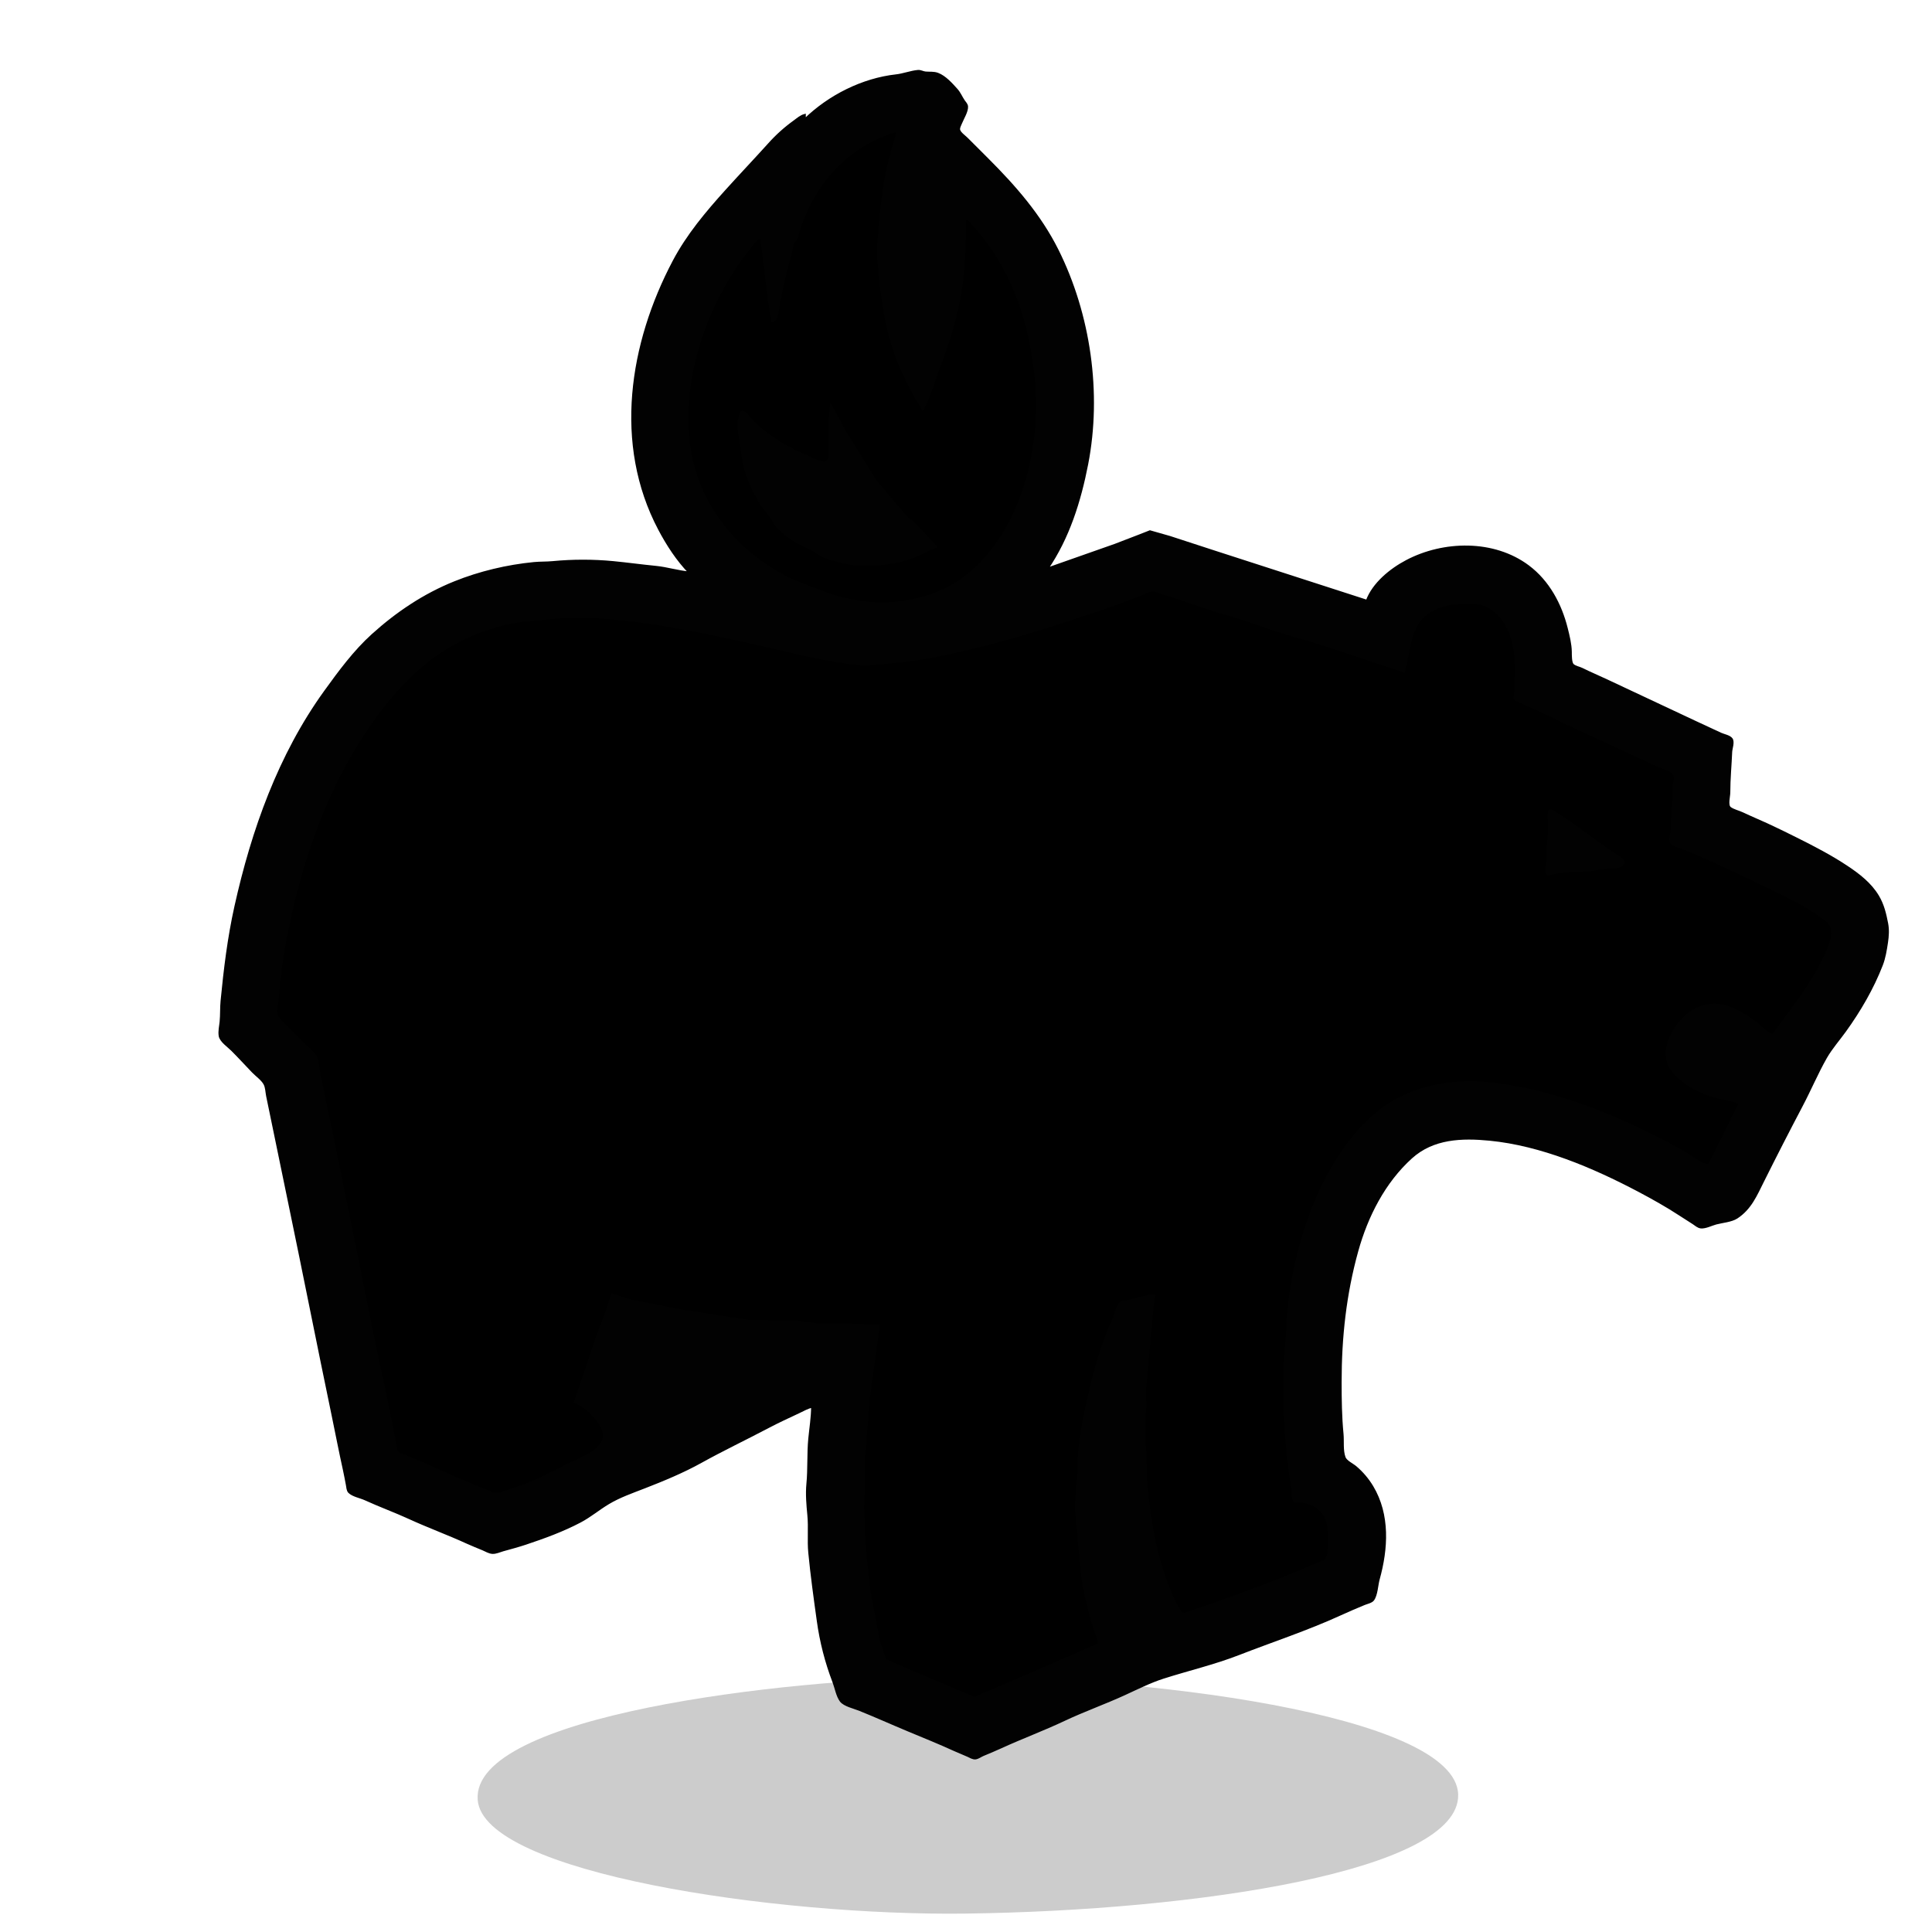
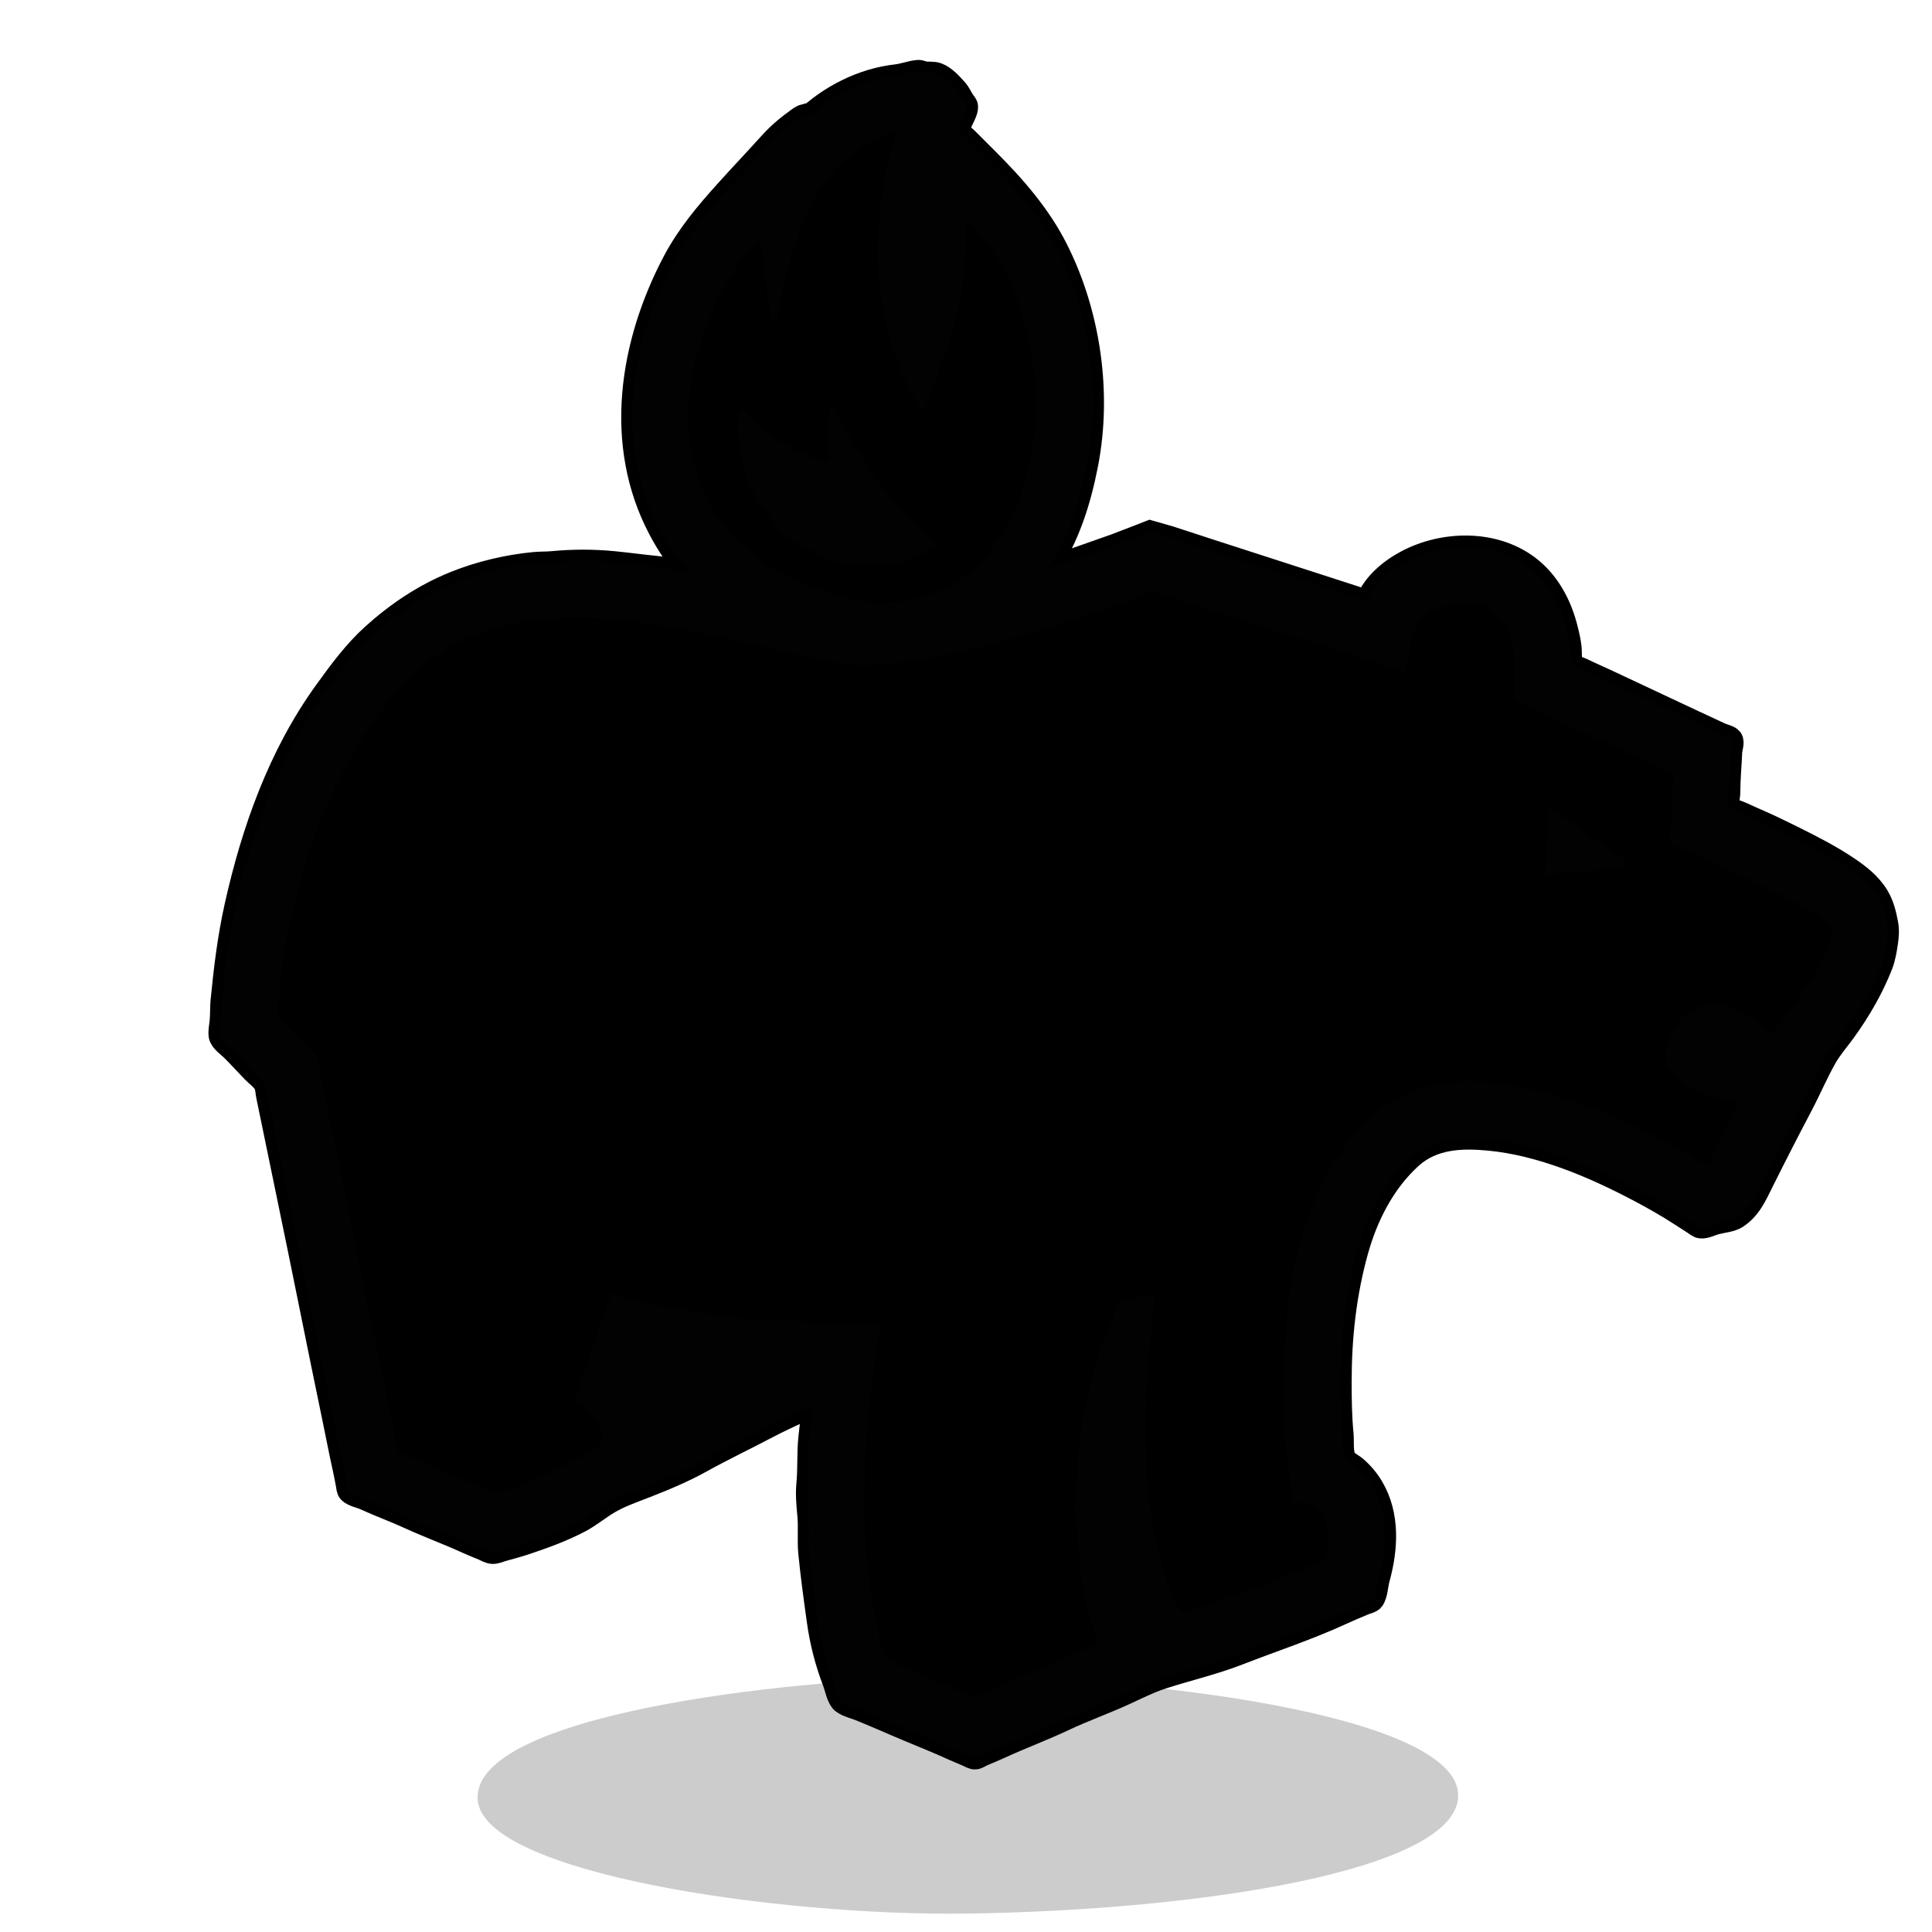
<svg xmlns="http://www.w3.org/2000/svg" width="655.36" height="655.36" viewBox="0 0 173.397 173.397">
  <g style="display:inline">
    <path d="M61.213 223.267c-.568-7.591 27.43-10.813 41.761-11.003 17.233-.228 46.104 3.286 46.237 10.552.125 6.831-23.438 10.398-44.257 10.662-16.907.214-43.248-3.616-43.741-10.211" style="display:inline;fill:#000;fill-opacity:.2;stroke-width:.265" transform="translate(-18.34 -61.733)" />
  </g>
  <g style="display:inline">
-     <path d="M72.22 10.753v-.424c-.356.094-.633.35-.93.565a14 14 0 0 0-2.287 2.06c-1.258 1.394-2.552 2.755-3.81 4.149-1.77 1.962-3.484 3.994-4.727 6.35-3.896 7.382-5.336 16.395-1.298 24.045.73 1.382 1.623 2.765 2.723 3.895-1.021-.081-2.027-.41-3.048-.508-1.271-.124-2.538-.3-3.81-.424a28.6 28.6 0 0 0-5.418 0c-.563.055-1.131.03-1.694.085-2.394.233-4.87.818-7.112 1.722-2.737 1.102-5.165 2.726-7.366 4.713-1.629 1.47-2.982 3.309-4.261 5.08-4.12 5.705-6.525 12.47-8.044 19.304-.625 2.813-.964 5.614-1.241 8.466-.06.616-.025 1.245-.085 1.863-.04.416-.15.844-.085 1.27.072.471.776.945 1.101 1.27.637.637 1.242 1.3 1.863 1.947.327.342.831.683 1.058 1.101.168.31.169.76.24 1.1l.508 2.456c.494 2.37.974 4.743 1.467 7.112 1.322 6.346 2.573 12.705 3.895 19.05.341 1.636.654 3.28 1.016 4.91.1.45.18.905.268 1.355.04.2.044.498.198.65.333.326 1.005.442 1.425.634 1.309.6 2.67 1.093 3.98 1.694 1.7.779 3.464 1.422 5.164 2.201.472.216.96.407 1.44.607.271.113.54.293.846.31.313.018.636-.143.931-.225.68-.19 1.36-.37 2.032-.593 1.676-.559 3.361-1.172 4.911-1.99.9-.475 1.67-1.132 2.54-1.65.997-.596 2.132-.99 3.217-1.412 1.717-.667 3.473-1.393 5.08-2.286 1.976-1.097 4.015-2.065 6.012-3.118.926-.49 1.847-.908 2.794-1.355.38-.18.771-.407 1.185-.494 0 .954-.162 1.93-.254 2.879-.131 1.347-.038 2.717-.17 4.064-.088.914-.002 1.891.085 2.794.11 1.122-.024 2.265.085 3.386.199 2.046.479 4.059.762 6.096a24.8 24.8 0 0 0 1.411 5.504c.2.516.315 1.248.65 1.693.301.403 1.207.606 1.664.79 1.48.596 2.93 1.25 4.403 1.863 1.382.576 2.786 1.139 4.149 1.764.39.179.794.329 1.185.508.204.093.438.249.677.226.236-.023.462-.207.678-.297.539-.224 1.078-.448 1.608-.691 1.873-.859 3.811-1.576 5.673-2.456 1.776-.838 3.634-1.496 5.419-2.314 1.116-.512 2.301-1.108 3.471-1.481 2.249-.719 4.56-1.257 6.773-2.117 3.054-1.188 6.172-2.208 9.144-3.57.696-.32 1.412-.624 2.117-.917.224-.094.656-.18.804-.381.325-.441.349-1.326.494-1.849.76-2.736.944-5.772-.564-8.297a7.1 7.1 0 0 0-1.496-1.764c-.283-.24-.874-.509-1.002-.861-.234-.646-.118-1.443-.183-2.117-.15-1.547-.17-3.09-.17-4.656 0-4.018.42-7.896 1.496-11.769.866-3.117 2.421-6.185 4.854-8.382 1.967-1.776 4.549-1.85 7.028-1.609 4.631.45 9.32 2.445 13.377 4.586 1.263.667 2.522 1.374 3.725 2.16l1.186.761c.206.135.423.343.677.367.416.04.955-.247 1.355-.352.55-.146 1.387-.212 1.862-.523 1.234-.805 1.728-2.016 2.357-3.273a346 346 0 0 1 3.471-6.774c.749-1.418 1.379-2.923 2.173-4.318.472-.827 1.15-1.597 1.708-2.37 1.322-1.832 2.49-3.837 3.302-5.927.255-.656.36-1.345.465-2.032.085-.554.122-1.138.015-1.693-.17-.874-.355-1.68-.819-2.456-.666-1.114-1.7-1.914-2.766-2.624-1.465-.977-3.015-1.776-4.572-2.554-.728-.364-1.466-.726-2.201-1.073-.869-.41-1.757-.775-2.625-1.185-.348-.165-.788-.254-1.1-.48-.32-.23-.085-1.034-.085-1.397 0-1.21.119-2.428.17-3.64.012-.303.242-.88.042-1.158-.183-.254-.702-.337-.974-.465-.787-.372-1.582-.728-2.37-1.101-2.621-1.238-5.254-2.46-7.875-3.697-.733-.346-1.478-.655-2.201-1.016-.243-.122-.637-.185-.833-.381-.195-.195-.18-.886-.183-1.157-.01-.695-.198-1.443-.367-2.117-.538-2.15-1.635-4.204-3.443-5.56-3.095-2.32-7.597-2.22-10.922-.465-1.422.75-2.98 2.008-3.556 3.57l-13.8-4.46-3.895-1.27-1.778-.507-.932.366-2.201.847-6.096 2.145c1.914-2.797 2.941-6.09 3.584-9.398 1.236-6.358.231-13.423-2.667-19.22-1.554-3.107-3.803-5.68-6.251-8.127l-1.863-1.863c-.206-.206-.612-.48-.705-.762-.065-.195.111-.5.183-.677.159-.395.546-1.008.522-1.44-.011-.202-.175-.35-.282-.508-.228-.335-.373-.71-.649-1.016-.456-.505-1.038-1.165-1.693-1.41-.366-.138-.725-.077-1.101-.114-.234-.022-.44-.164-.677-.14-.658.063-1.297.322-1.948.394-3.027.337-6.023 1.848-8.212 3.98Z" id="bearLighthouse_svg" display="inline" fill="currentColor" stroke="#000" stroke-width="0.2" />
+     <path d="M72.22 10.753v-.424c-.356.094-.633.35-.93.565a14 14 0 0 0-2.287 2.06c-1.258 1.394-2.552 2.755-3.81 4.149-1.77 1.962-3.484 3.994-4.727 6.35-3.896 7.382-5.336 16.395-1.298 24.045.73 1.382 1.623 2.765 2.723 3.895-1.021-.081-2.027-.41-3.048-.508-1.271-.124-2.538-.3-3.81-.424a28.6 28.6 0 0 0-5.418 0c-.563.055-1.131.03-1.694.085-2.394.233-4.87.818-7.112 1.722-2.737 1.102-5.165 2.726-7.366 4.713-1.629 1.47-2.982 3.309-4.261 5.08-4.12 5.705-6.525 12.47-8.044 19.304-.625 2.813-.964 5.614-1.241 8.466-.06.616-.025 1.245-.085 1.863-.04.416-.15.844-.085 1.27.072.471.776.945 1.101 1.27.637.637 1.242 1.3 1.863 1.947.327.342.831.683 1.058 1.101.168.31.169.76.24 1.1l.508 2.456c.494 2.37.974 4.743 1.467 7.112 1.322 6.346 2.573 12.705 3.895 19.05.341 1.636.654 3.28 1.016 4.91.1.45.18.905.268 1.355.04.2.044.498.198.65.333.326 1.005.442 1.425.634 1.309.6 2.67 1.093 3.98 1.694 1.7.779 3.464 1.422 5.164 2.201.472.216.96.407 1.44.607.271.113.54.293.846.31.313.018.636-.143.931-.225.68-.19 1.36-.37 2.032-.593 1.676-.559 3.361-1.172 4.911-1.99.9-.475 1.67-1.132 2.54-1.65.997-.596 2.132-.99 3.217-1.412 1.717-.667 3.473-1.393 5.08-2.286 1.976-1.097 4.015-2.065 6.012-3.118.926-.49 1.847-.908 2.794-1.355.38-.18.771-.407 1.185-.494 0 .954-.162 1.93-.254 2.879-.131 1.347-.038 2.717-.17 4.064-.088.914-.002 1.891.085 2.794.11 1.122-.024 2.265.085 3.386.199 2.046.479 4.059.762 6.096a24.8 24.8 0 0 0 1.411 5.504c.2.516.315 1.248.65 1.693.301.403 1.207.606 1.664.79 1.48.596 2.93 1.25 4.403 1.863 1.382.576 2.786 1.139 4.149 1.764.39.179.794.329 1.185.508.204.093.438.249.677.226.236-.023.462-.207.678-.297.539-.224 1.078-.448 1.608-.691 1.873-.859 3.811-1.576 5.673-2.456 1.776-.838 3.634-1.496 5.419-2.314 1.116-.512 2.301-1.108 3.471-1.481 2.249-.719 4.56-1.257 6.773-2.117 3.054-1.188 6.172-2.208 9.144-3.57.696-.32 1.412-.624 2.117-.917.224-.094.656-.18.804-.381.325-.441.349-1.326.494-1.849.76-2.736.944-5.772-.564-8.297a7.1 7.1 0 0 0-1.496-1.764c-.283-.24-.874-.509-1.002-.861-.234-.646-.118-1.443-.183-2.117-.15-1.547-.17-3.09-.17-4.656 0-4.018.42-7.896 1.496-11.769.866-3.117 2.421-6.185 4.854-8.382 1.967-1.776 4.549-1.85 7.028-1.609 4.631.45 9.32 2.445 13.377 4.586 1.263.667 2.522 1.374 3.725 2.16l1.186.761c.206.135.423.343.677.367.416.04.955-.247 1.355-.352.55-.146 1.387-.212 1.862-.523 1.234-.805 1.728-2.016 2.357-3.273a346 346 0 0 1 3.471-6.774c.749-1.418 1.379-2.923 2.173-4.318.472-.827 1.15-1.597 1.708-2.37 1.322-1.832 2.49-3.837 3.302-5.927.255-.656.36-1.345.465-2.032.085-.554.122-1.138.015-1.693-.17-.874-.355-1.68-.819-2.456-.666-1.114-1.7-1.914-2.766-2.624-1.465-.977-3.015-1.776-4.572-2.554-.728-.364-1.466-.726-2.201-1.073-.869-.41-1.757-.775-2.625-1.185-.348-.165-.788-.254-1.1-.48-.32-.23-.085-1.034-.085-1.397 0-1.21.119-2.428.17-3.64.012-.303.242-.88.042-1.158-.183-.254-.702-.337-.974-.465-.787-.372-1.582-.728-2.37-1.101-2.621-1.238-5.254-2.46-7.875-3.697-.733-.346-1.478-.655-2.201-1.016-.243-.122-.637-.185-.833-.381-.195-.195-.18-.886-.183-1.157-.01-.695-.198-1.443-.367-2.117-.538-2.15-1.635-4.204-3.443-5.56-3.095-2.32-7.597-2.22-10.922-.465-1.422.75-2.98 2.008-3.556 3.57l-13.8-4.46-3.895-1.27-1.778-.507-.932.366-2.201.847-6.096 2.145c1.914-2.797 2.941-6.09 3.584-9.398 1.236-6.358.231-13.423-2.667-19.22-1.554-3.107-3.803-5.68-6.251-8.127l-1.863-1.863c-.206-.206-.612-.48-.705-.762-.065-.195.111-.5.183-.677.159-.395.546-1.008.522-1.44-.011-.202-.175-.35-.282-.508-.228-.335-.373-.71-.649-1.016-.456-.505-1.038-1.165-1.693-1.41-.366-.138-.725-.077-1.101-.114-.234-.022-.44-.164-.677-.14-.658.063-1.297.322-1.948.394-3.027.337-6.023 1.848-8.212 3.98Z" id="bearLighthouse_svg" display="inline" fill="currentColor" stroke="#000" stroke-width="2" />
    <path d="M72.22 10.753v-.424c-.356.094-.633.35-.93.565a14 14 0 0 0-2.287 2.06c-1.258 1.394-2.552 2.755-3.81 4.149-1.77 1.962-3.484 3.994-4.727 6.35-3.896 7.382-5.336 16.395-1.298 24.045.73 1.382 1.623 2.765 2.723 3.895-1.021-.081-2.027-.41-3.048-.508-1.271-.124-2.538-.3-3.81-.424a28.6 28.6 0 0 0-5.418 0c-.563.055-1.131.03-1.694.085-2.394.233-4.87.818-7.112 1.722-2.737 1.102-5.165 2.726-7.366 4.713-1.629 1.47-2.982 3.309-4.261 5.08-4.12 5.705-6.525 12.47-8.044 19.304-.625 2.813-.964 5.614-1.241 8.466-.06.616-.025 1.245-.085 1.863-.04.416-.15.844-.085 1.27.072.471.776.945 1.101 1.27.637.637 1.242 1.3 1.863 1.947.327.342.831.683 1.058 1.101.168.31.169.76.24 1.1l.508 2.456c.494 2.37.974 4.743 1.467 7.112 1.322 6.346 2.573 12.705 3.895 19.05.341 1.636.654 3.28 1.016 4.91.1.45.18.905.268 1.355.04.2.044.498.198.65.333.326 1.005.442 1.425.634 1.309.6 2.67 1.093 3.98 1.694 1.7.779 3.464 1.422 5.164 2.201.472.216.96.407 1.44.607.271.113.54.293.846.31.313.018.636-.143.931-.225.68-.19 1.36-.37 2.032-.593 1.676-.559 3.361-1.172 4.911-1.99.9-.475 1.67-1.132 2.54-1.65.997-.596 2.132-.99 3.217-1.412 1.717-.667 3.473-1.393 5.08-2.286 1.976-1.097 4.015-2.065 6.012-3.118.926-.49 1.847-.908 2.794-1.355.38-.18.771-.407 1.185-.494 0 .954-.162 1.93-.254 2.879-.131 1.347-.038 2.717-.17 4.064-.088.914-.002 1.891.085 2.794.11 1.122-.024 2.265.085 3.386.199 2.046.479 4.059.762 6.096a24.8 24.8 0 0 0 1.411 5.504c.2.516.315 1.248.65 1.693.301.403 1.207.606 1.664.79 1.48.596 2.93 1.25 4.403 1.863 1.382.576 2.786 1.139 4.149 1.764.39.179.794.329 1.185.508.204.093.438.249.677.226.236-.023.462-.207.678-.297.539-.224 1.078-.448 1.608-.691 1.873-.859 3.811-1.576 5.673-2.456 1.776-.838 3.634-1.496 5.419-2.314 1.116-.512 2.301-1.108 3.471-1.481 2.249-.719 4.56-1.257 6.773-2.117 3.054-1.188 6.172-2.208 9.144-3.57.696-.32 1.412-.624 2.117-.917.224-.094.656-.18.804-.381.325-.441.349-1.326.494-1.849.76-2.736.944-5.772-.564-8.297a7.1 7.1 0 0 0-1.496-1.764c-.283-.24-.874-.509-1.002-.861-.234-.646-.118-1.443-.183-2.117-.15-1.547-.17-3.09-.17-4.656 0-4.018.42-7.896 1.496-11.769.866-3.117 2.421-6.185 4.854-8.382 1.967-1.776 4.549-1.85 7.028-1.609 4.631.45 9.32 2.445 13.377 4.586 1.263.667 2.522 1.374 3.725 2.16l1.186.761c.206.135.423.343.677.367.416.04.955-.247 1.355-.352.55-.146 1.387-.212 1.862-.523 1.234-.805 1.728-2.016 2.357-3.273a346 346 0 0 1 3.471-6.774c.749-1.418 1.379-2.923 2.173-4.318.472-.827 1.15-1.597 1.708-2.37 1.322-1.832 2.49-3.837 3.302-5.927.255-.656.36-1.345.465-2.032.085-.554.122-1.138.015-1.693-.17-.874-.355-1.68-.819-2.456-.666-1.114-1.7-1.914-2.766-2.624-1.465-.977-3.015-1.776-4.572-2.554-.728-.364-1.466-.726-2.201-1.073-.869-.41-1.757-.775-2.625-1.185-.348-.165-.788-.254-1.1-.48-.32-.23-.085-1.034-.085-1.397 0-1.21.119-2.428.17-3.64.012-.303.242-.88.042-1.158-.183-.254-.702-.337-.974-.465-.787-.372-1.582-.728-2.37-1.101-2.621-1.238-5.254-2.46-7.875-3.697-.733-.346-1.478-.655-2.201-1.016-.243-.122-.637-.185-.833-.381-.195-.195-.18-.886-.183-1.157-.01-.695-.198-1.443-.367-2.117-.538-2.15-1.635-4.204-3.443-5.56-3.095-2.32-7.597-2.22-10.922-.465-1.422.75-2.98 2.008-3.556 3.57l-13.8-4.46-3.895-1.27-1.778-.507-.932.366-2.201.847-6.096 2.145c1.914-2.797 2.941-6.09 3.584-9.398 1.236-6.358.231-13.423-2.667-19.22-1.554-3.107-3.803-5.68-6.251-8.127l-1.863-1.863c-.206-.206-.612-.48-.705-.762-.065-.195.111-.5.183-.677.159-.395.546-1.008.522-1.44-.011-.202-.175-.35-.282-.508-.228-.335-.373-.71-.649-1.016-.456-.505-1.038-1.165-1.693-1.41-.366-.138-.725-.077-1.101-.114-.234-.022-.44-.164-.677-.14-.658.063-1.297.322-1.948.394-3.027.337-6.023 1.848-8.212 3.98m8.212 1.1c-.03.385-.207.73-.31 1.101a47 47 0 0 0-.593 2.37c-.474 2.136-.58 4.274-.79 6.435-.105 1.079.066 2.236.17 3.302.275 2.84.81 5.766 2.045 8.382q.526 1.113 1.101 2.202c.228.432.57.819.748 1.27.703-1.162 1.059-2.626 1.552-3.895 1.058-2.719 1.892-5.655 2.173-8.551.153-1.575.17-3.149.17-4.742.299.087.389.283.592.508.445.492.863.99 1.256 1.524 1.69 2.296 2.866 4.944 3.556 7.705 1.406 5.625 1.217 11.847-1.41 17.103-1.38 2.759-3.548 5.282-6.45 6.49-1.27.53-2.62.828-3.979.96-2.091.204-4.494-.233-6.435-.987-1.149-.447-2.302-.825-3.386-1.397-3.432-1.812-6.14-4.595-7.592-8.199-1.499-3.72-1.278-8.065-.226-11.853.782-2.813 1.996-5.365 3.613-7.79.375-.563.793-1.078 1.213-1.608.217-.275.457-.658.79-.762l.678 5.503.338 2.032c.676-.142.638-1.21.748-1.778.302-1.55.663-3.045 1.087-4.572.06-.215.063-.47.14-.677.066-.174.23-.262.311-.424.146-.286.182-.63.283-.931.267-.803.61-1.628 1.001-2.37 1.619-3.067 4.281-5.388 7.606-6.35m-5.926 24.299-.17 2.032v2.963l-.254.254c-.678 0-1.096-.316-1.693-.564a16.5 16.5 0 0 1-4.064-2.428 8.7 8.7 0 0 1-1.214-1.241c-.118-.147-.35-.365-.564-.283s-.238.433-.282.621c-.163.69-.006 1.433.099 2.117.116.764.202 1.53.38 2.286.263 1.11.862 2.335 1.44 3.302.273.457.665.829.96 1.27.14.21.233.467.395.663.813.992 1.952 1.663 3.104 2.16.554.238 1.013.725 1.609.874.731.183 1.531.463 2.286.536 1.715.167 3.511.015 5.164-.536.862-.287 1.626-.767 2.456-1.072l-1.016-1.101-1.186-1.242-.508-.367-1.368-1.608-1.482-1.778-2.724-4.403-1.001-1.863zm51.562 24.214c.393-1.358.45-2.888 1.114-4.148.833-1.578 2.751-2.032 4.389-2.032.556 0 1.083-.014 1.609.197 2.286.921 2.794 3.61 2.794 5.814 0 .656-.076 1.301-.085 1.947-.003.196-.131.495.014.65.17.18.53.271.748.38.666.334 1.366.599 2.032.932 2.534 1.267 5.143 2.403 7.705 3.612.789.373 1.583.73 2.37 1.1.405.192 1.02.315 1.34.636.27.27.015.91.015 1.242 0 1.247-.17 2.478-.17 3.725 0 .348-.268 1.044.015 1.326.241.242.775.35 1.086.48.849.354 1.705.704 2.54 1.087a235 235 0 0 1 7.197 3.443c.937.468 1.857 1.01 2.71 1.637.332.245.69.501.818.917.172.565-.088 1.26-.297 1.778-.527 1.31-1.257 2.543-2.046 3.725-.91 1.367-1.93 2.645-2.878 3.98-.538-.156-.991-.737-1.44-1.073-1.072-.804-2.653-1.774-4.064-1.637-1.69.165-2.92 1.326-3.655 2.794-.57 1.141-.64 2.466.269 3.472.97 1.074 2.342 1.789 3.725 2.173.676.188 1.488.271 2.117.536l-.579 1.1-2.13 4.319c-.679-.054-1.45-.732-2.033-1.073a53 53 0 0 0-4.064-2.13c-4.296-2.03-8.958-3.7-13.716-4.163-2.741-.267-5.679.16-8.128 1.453-2.913 1.537-5.178 4.642-6.618 7.521-1.733 3.466-2.828 7.486-3.203 11.346-.115 1.182-.139 2.372-.254 3.556-.304 3.128-.133 6.457.17 9.567a58 58 0 0 0 .408 3.133c.045.29 0 .86.212 1.086.173.184.512.077.734.099.42.04.925.212 1.27.452 1.107.768 1.1 1.984 1.1 3.189 0 .367-.045 1.12-.296 1.41-.114.133-.312.163-.465.227l-1.186.508c-1.373.572-2.745 1.158-4.148 1.665-1.693.61-3.368 1.263-5.08 1.834l-1.355.452c-.142.047-.357.168-.508.113-.172-.064-.266-.307-.353-.452a9 9 0 0 1-.607-1.185 27 27 0 0 1-1.524-4.911c-.355-1.707-.565-3.436-.733-5.165-.093-.953.008-1.924-.085-2.878a19 19 0 0 1 0-3.641c.062-.643-.063-1.304 0-1.947l.17-1.778c.15-1.553.272-3.106.423-4.657.061-.636.076-1.334.254-1.947-.79.02-1.603.309-2.371.48-.24.053-.649.038-.833.211-.37.349-.495 1.137-.705 1.595-.786 1.714-1.377 3.589-1.835 5.418-.521 2.087-.991 4.214-1.2 6.35-.097 1.013-.07 2.035-.168 3.048-.086.876-.171 1.822-.085 2.71.173 1.78.31 3.556.508 5.334.163 1.468.565 2.981.96 4.402.165.595.438 1.181.564 1.778l-2.54 1.115-3.895 1.693-3.386 1.454-1.27.522-1.101-.437-2.625-1.115-2.963-1.256-1.256-.565-.55-1.665-.819-4.318-.423-3.725-.17-3.895.085-2.201v-2.201l.424-5.334.592-4.403.339-2.286-2.794-.085h-2.71l-2.031-.254-4.318-.084-5.842-.903-4.572-.89-1.863-.578-.48 1.524-.931 2.455-1.1 3.302-.876 2.54c.503.186.967.464 1.355.847.605.597 1.64 1.656 1.143 2.625-.43.837-1.452 1.248-2.244 1.622-1.42.672-2.762 1.44-4.233 2.032-.694.28-1.405.511-2.117.748-.417.14-.754.315-1.185.141a140 140 0 0 1-6.011-2.582c-.529-.242-1.081-.435-1.61-.677-.25-.116-.623-.174-.818-.381-.119-.127-.107-.32-.14-.48l-.255-1.27c-.287-1.38-.54-2.772-.846-4.149-1.187-5.341-2.186-10.728-3.302-16.086-.635-3.046-1.216-6.108-1.891-9.144-.219-.983-.388-1.979-.593-2.964-.09-.436-.111-1.045-.324-1.439-.174-.32-.549-.59-.805-.847l-1.778-1.778c-.287-.287-.869-.776-.931-1.185-.05-.321.054-.62.085-.931l.169-1.778c.193-1.99.552-3.968.988-5.927 1.414-6.364 3.706-12.478 7.535-17.78 1.514-2.097 3.258-4.04 5.362-5.56 2.26-1.632 5.253-2.85 8.044-3.16.904-.101 1.803-.167 2.709-.255 1.826-.177 3.687-.092 5.503.085 4.239.412 8.362 1.303 12.53 2.23 3.066.68 6.102 1.53 9.23 1.834.728.07 1.484-.015 2.2-.085 1.487-.144 2.931-.278 4.404-.564 4.374-.85 8.63-2.087 12.869-3.5 1.5-.5 3.015-.98 4.487-1.552.506-.197 1.02-.376 1.524-.578.28-.113.622-.325.932-.325.255 0 .52.158.762.226.455.126.904.273 1.354.423 1.542.514 3.09 1.089 4.657 1.524 1.941.54 3.815 1.323 5.757 1.863 3.392.942 6.72 2.186 10.076 3.245m12.968 12.32c-.238.156-.1 1.05-.1 1.312 0 1.125-.168 2.257-.168 3.386 0 .297-.228.85.014 1.087.148.145.32.062.494.028.362-.07.734-.148 1.1-.183.673-.066 1.358-.02 2.032-.085.595-.058 1.184-.196 1.778-.254.39-.038 1.018.015 1.355-.212.741-.498-.312-.984-.677-1.227-1.42-.947-2.745-2.008-4.15-2.964-.388-.265-.786-.513-1.184-.762-.13-.081-.335-.232-.494-.127m-83.411 48.98-.085.085z" style="display:inline;fill:#020202;stroke:none" />
  </g>
</svg>
